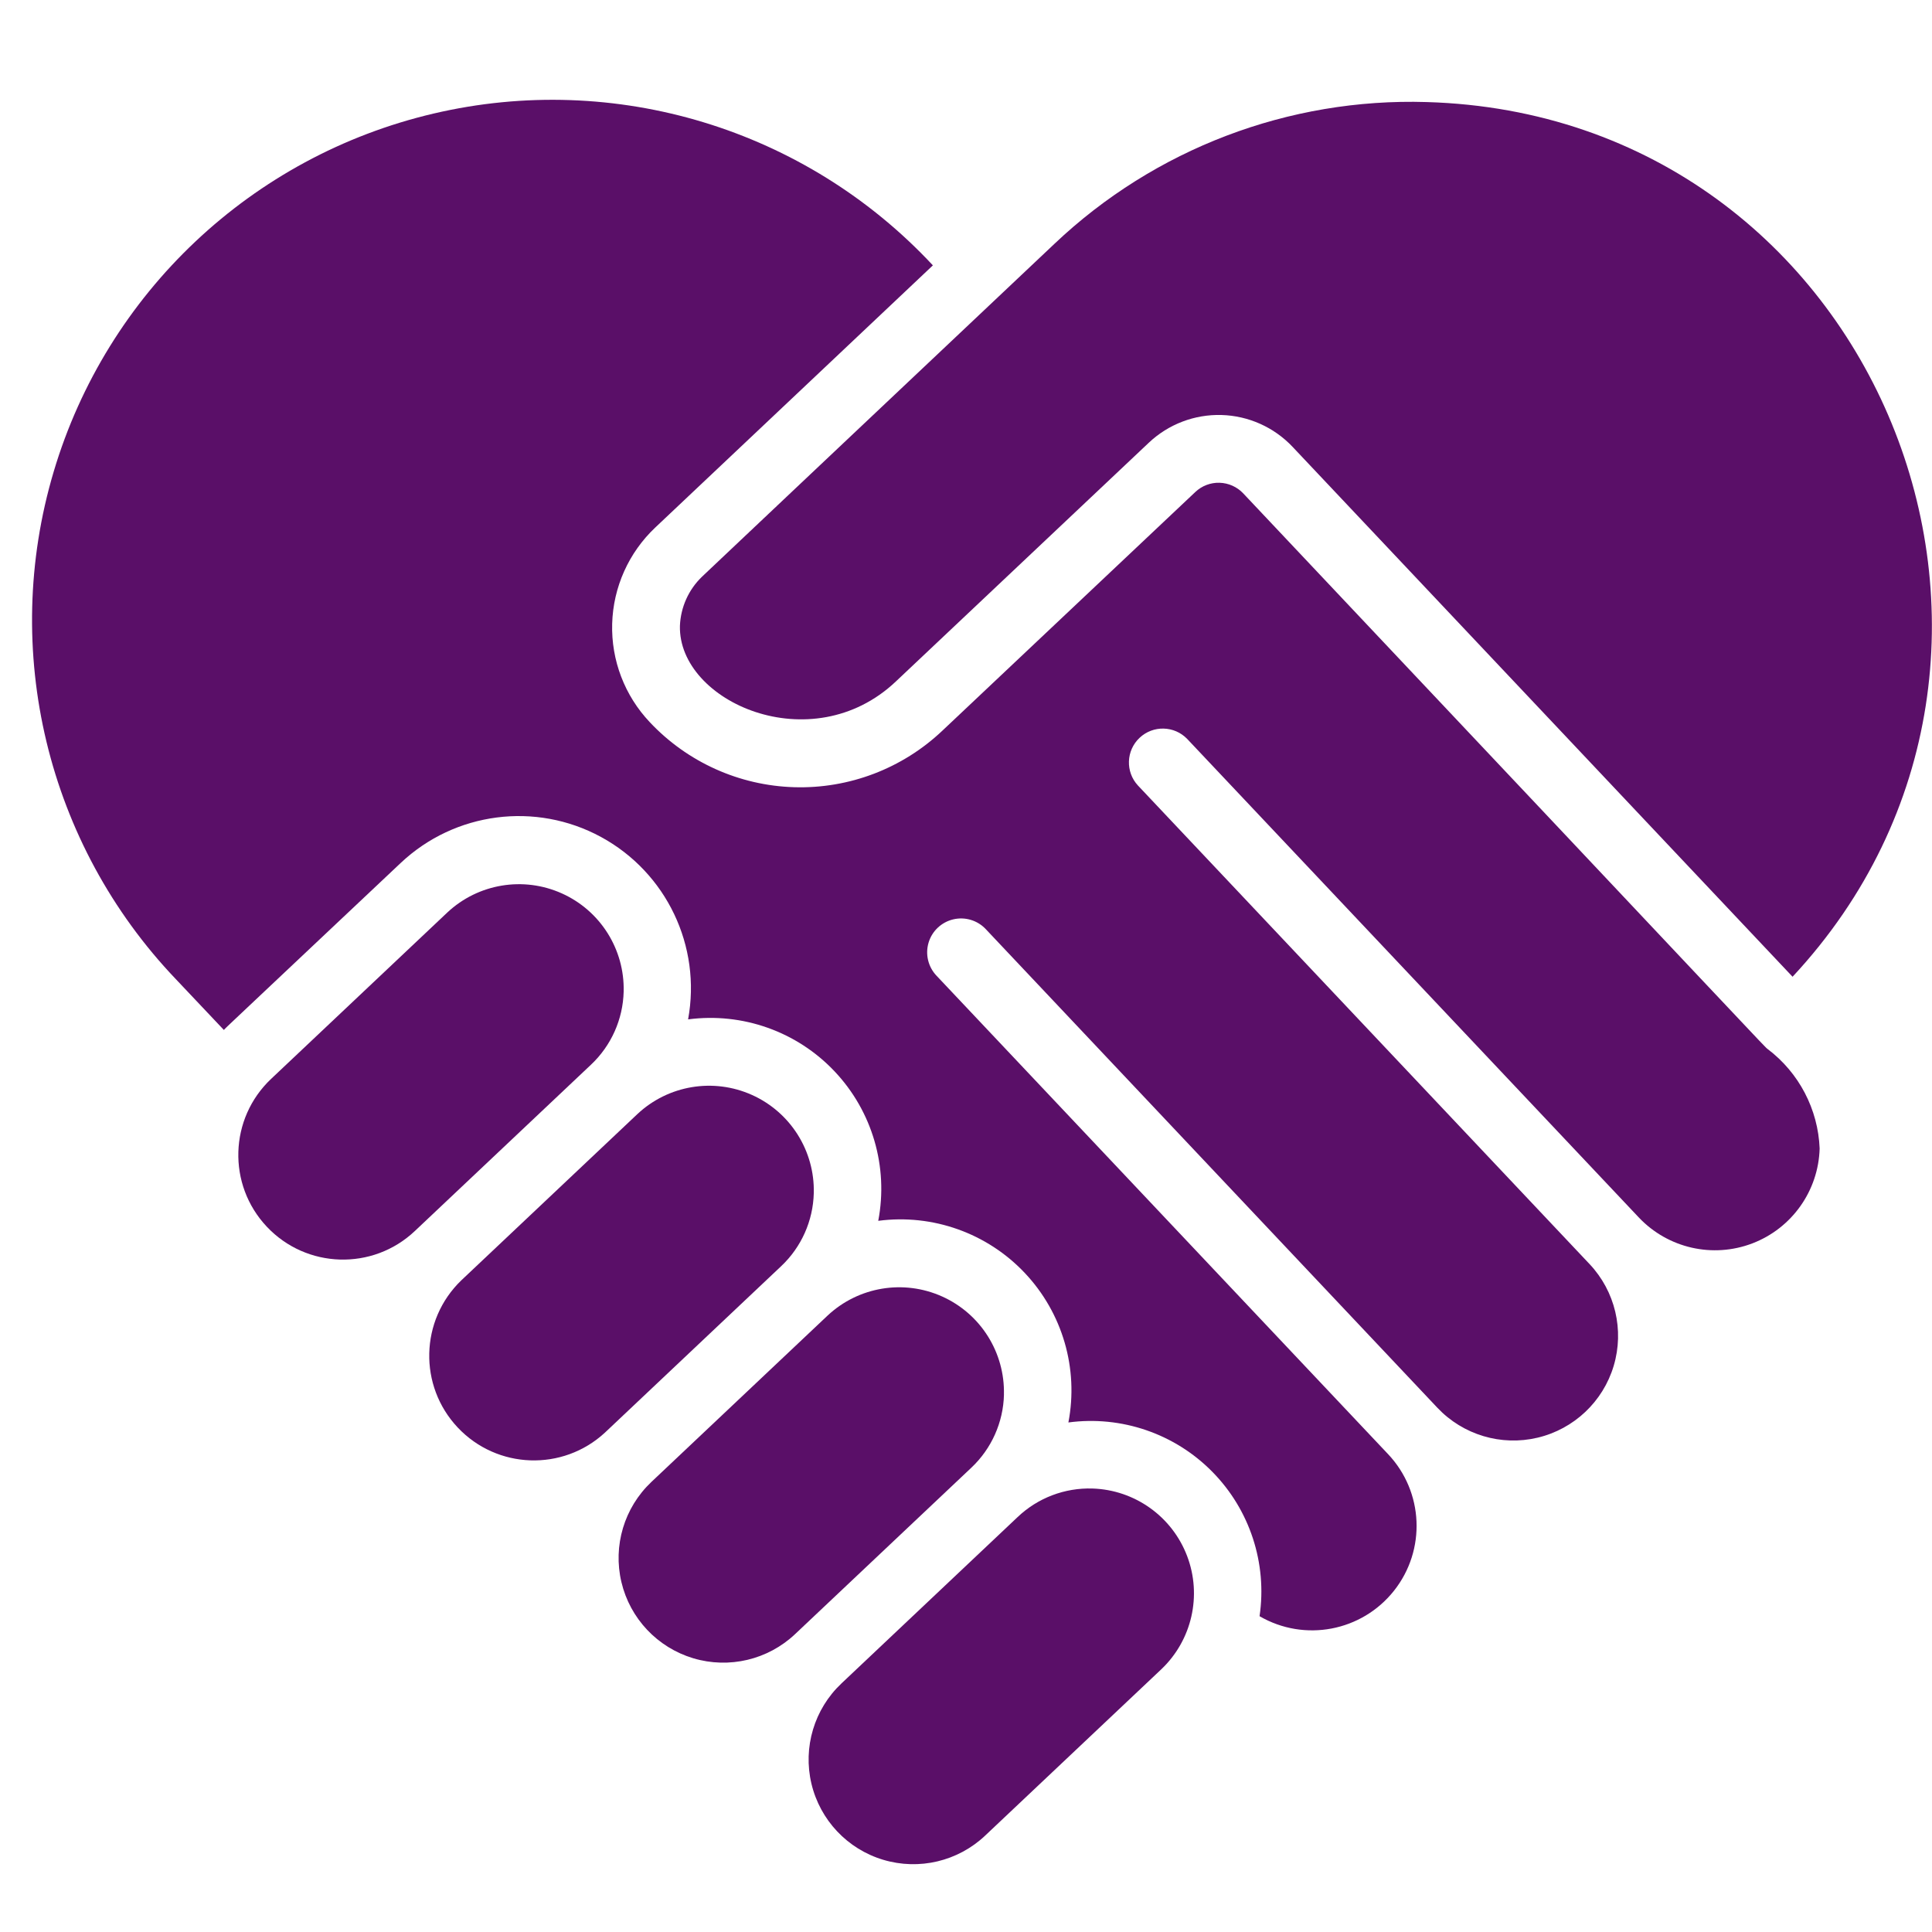
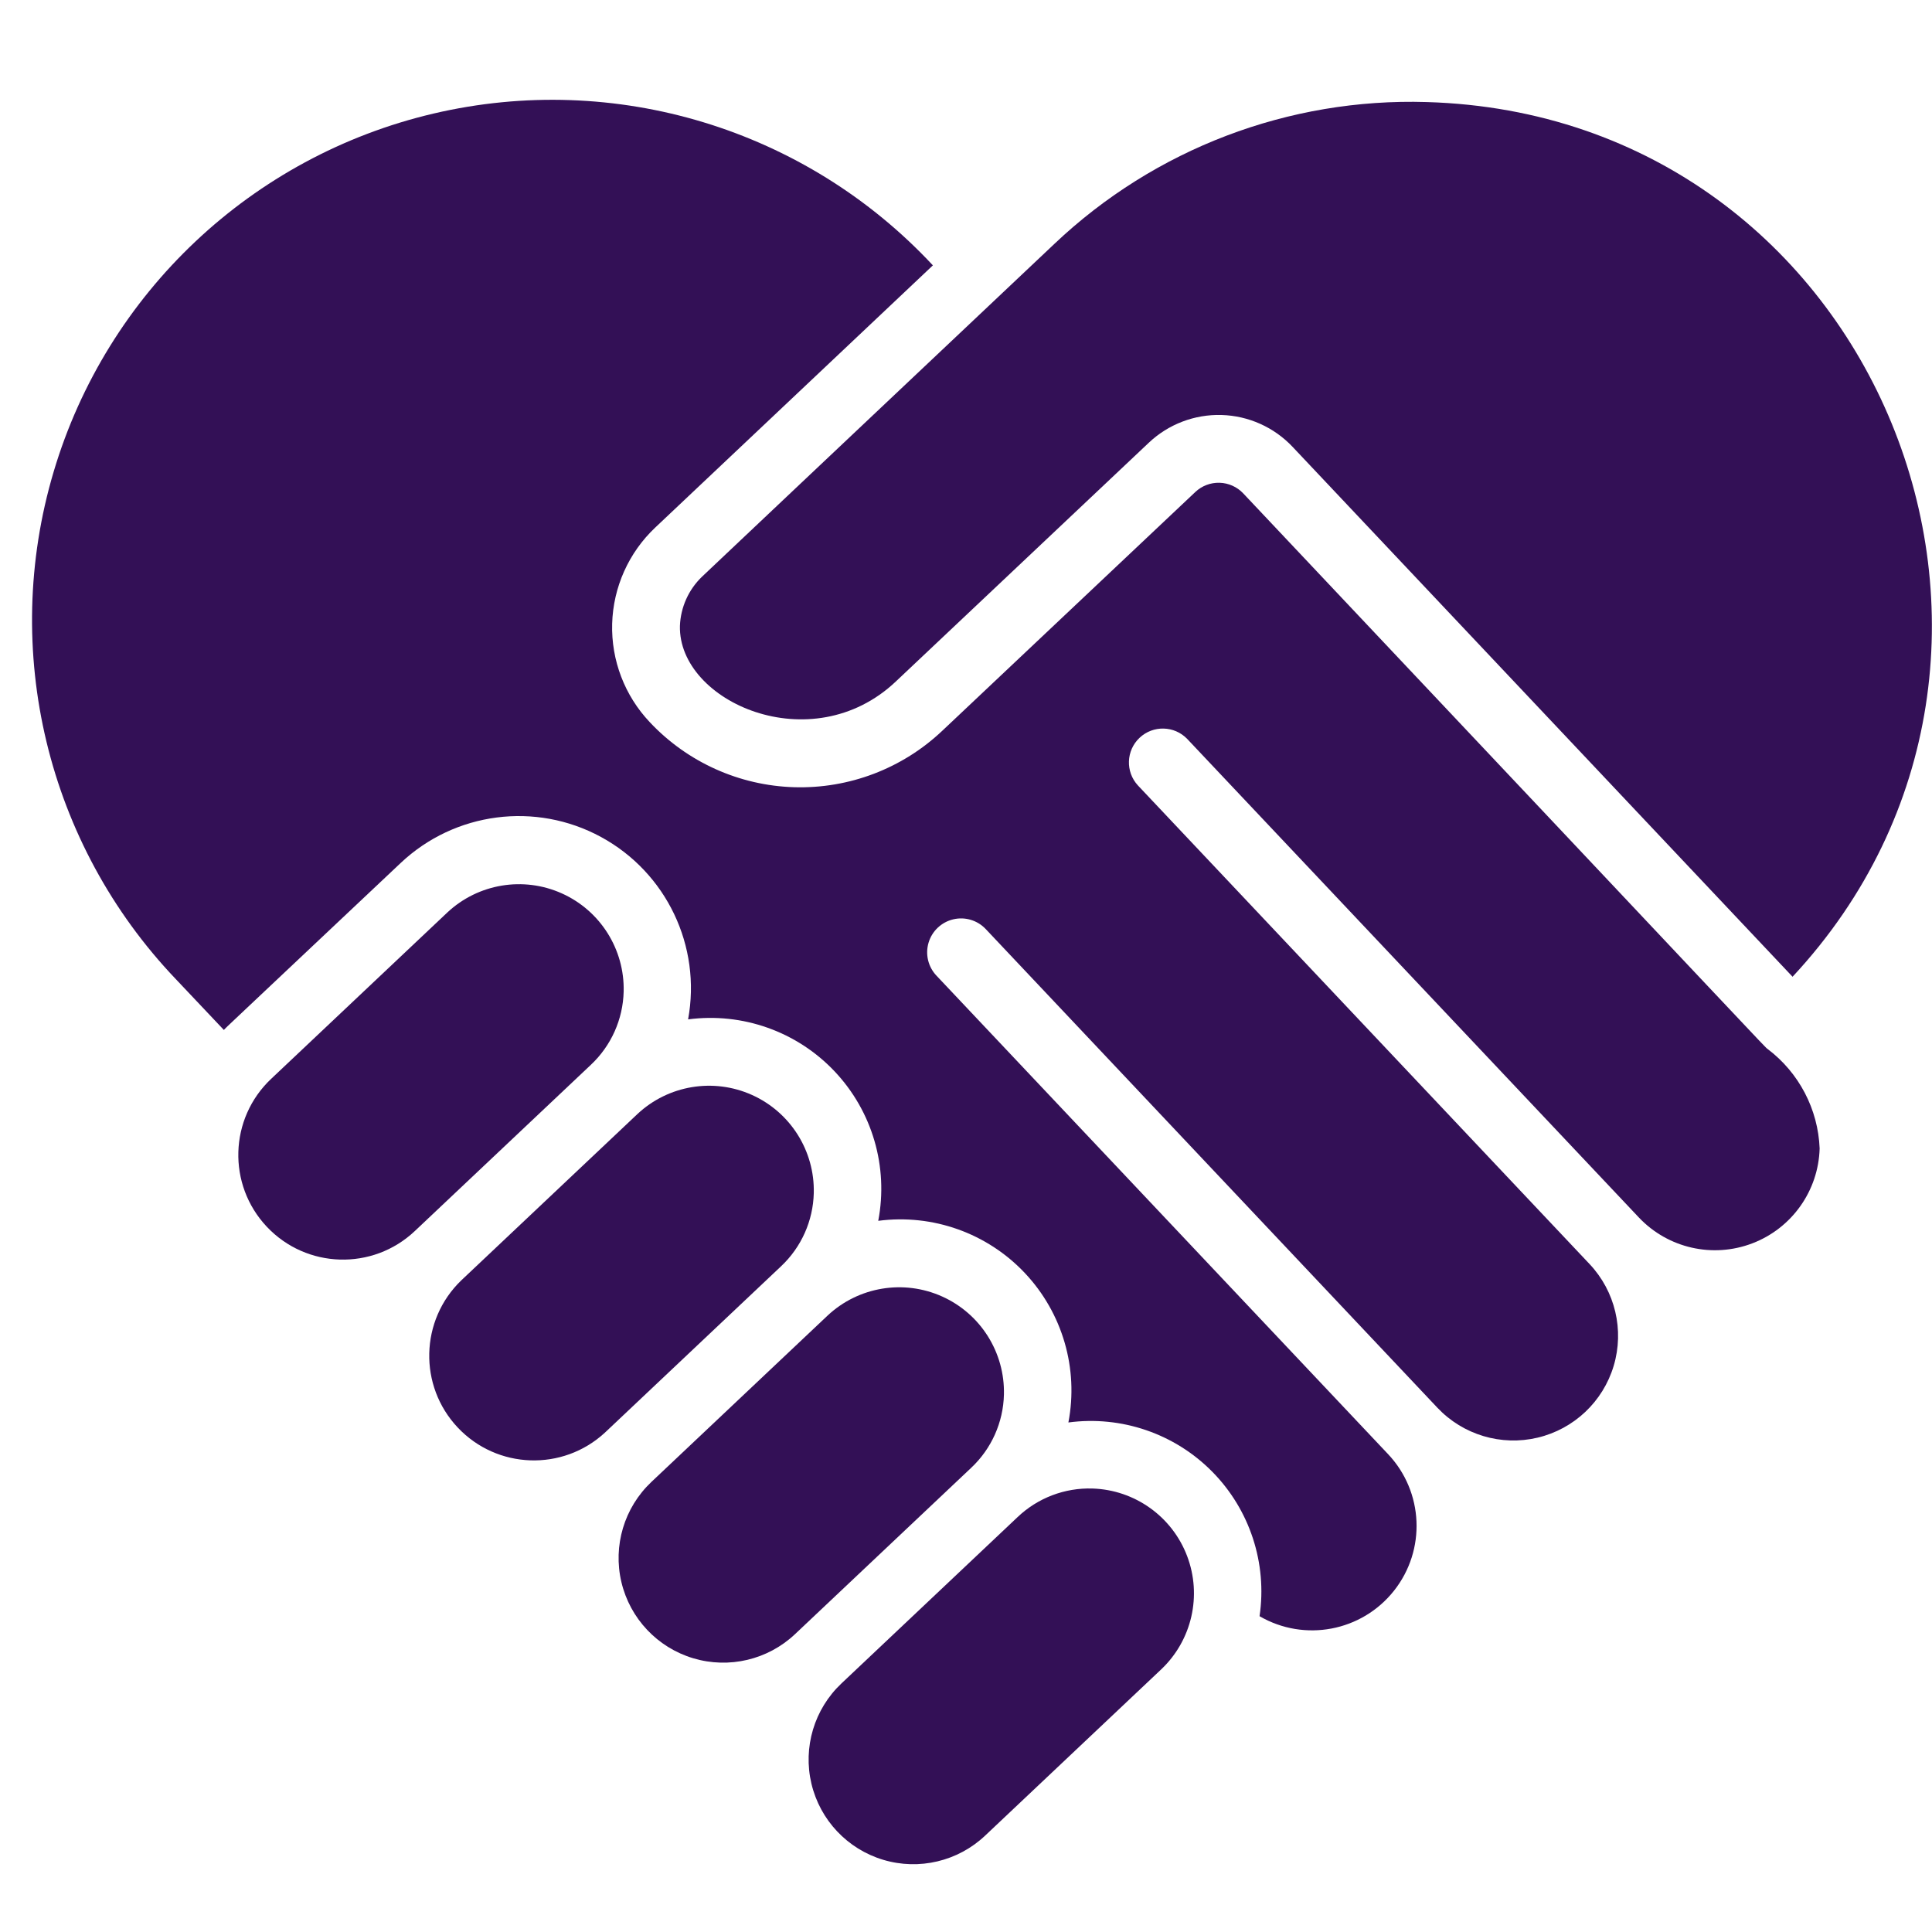
- <svg xmlns="http://www.w3.org/2000/svg" version="1.1" width="512" height="512" x="0" y="0" viewBox="0 0 57 53" style="enable-background:new 0 0 512 512" xml:space="preserve" class="">
-   <g>
-     <g id="002---Give-Women's-Rights">
-       <path id="Shape" d="m18.4 27.254c.031-1.245-.688-2.386-1.824-2.896-1.136-.51-2.466-.289-3.376.561l-5.2 4.91c-1.24 1.17-1.298 3.124-.127 4.364 1.17 1.24 3.124 1.298 4.364.128l5.2-4.91c.596-.562.943-1.338.963-2.157z" fill="#5a0f68" data-original="#000000" style="" />
-       <path id="Shape" d="m42.092 1.011c-4.071-.125-8.024 1.38-10.981 4.181-21.991 20.766-.719.68-10.4 9.823-.396.381-.629.9-.651 1.449-.056 2.24 3.884 3.993 6.369 1.643l7.465-7.046c.579-.546 1.35-.84 2.146-.817.795.023 1.549.361 2.095.939l14.751 15.634c8.87-9.517 2.524-25.417-10.794-25.806z" fill="#5a0f68" data-original="#000000" style="" />
-       <path id="Shape" d="m29.619 39.146c.031-1.245-.688-2.386-1.824-2.896-1.136-.51-2.466-.289-3.376.561l-5.2 4.91c-.802.757-1.14 1.884-.885 2.957.254 1.073 1.062 1.929 2.119 2.246 1.057.316 2.202.045 3.004-.712l5.2-4.91c.596-.561.943-1.338.963-2.156z" fill="#5a0f68" data-original="#000000" style="" />
-       <path id="Shape" d="m52.151 28.949c-.1-.071.211.228-15.472-16.393-.182-.193-.434-.305-.699-.313s-.523.091-.715.273l-7.465 7.044c-1.176 1.113-2.747 1.713-4.366 1.665-1.619-.047-3.152-.737-4.262-1.917-.742-.783-1.142-1.828-1.111-2.906.03-1.078.488-2.099 1.272-2.839l8.19-7.734c-3.753-4.027-9.375-5.736-14.734-4.478-5.359 1.257-9.635 5.288-11.205 10.564-1.571 5.276-.196 10.989 3.603 14.972l1.418 1.5c.088-.1.009-.011 5.216-4.926 1.598-1.507 3.983-1.816 5.912-.767 1.929 1.05 2.965 3.22 2.568 5.381 1.605-.212 3.214.359 4.325 1.537 1.111 1.177 1.589 2.817 1.285 4.406 1.606-.211 3.215.363 4.326 1.541 1.111 1.178 1.589 2.818 1.284 4.408 1.564-.209 3.136.329 4.244 1.453 1.108 1.123 1.625 2.702 1.396 4.263 1.325.77 3.014.45 3.966-.751.952-1.201.877-2.919-.176-4.032l-13.324-14.117c-.245-.26-.333-.631-.231-.973.102-.342.38-.604.728-.686s.713.027.958.287l13.324 14.121c.757.802 1.885 1.139 2.958.884 1.073-.255 1.929-1.063 2.245-2.119.316-1.057.044-2.202-.713-3.004l-13.325-14.12c-.371-.403-.349-1.029.05-1.405.398-.376 1.025-.361 1.405.033l13.326 14.12c.859.907 2.18 1.208 3.347.763 1.167-.446 1.951-1.551 1.986-2.8-.046-1.158-.609-2.235-1.534-2.934z" fill="#5a0f68" data-original="#000000" style="" />
-       <path id="Shape" d="m32.233 41.916c-.819-.026-1.614.276-2.208.84l-5.2 4.911c-.802.757-1.14 1.885-.885 2.958.255 1.073 1.062 1.929 2.119 2.245 1.057.316 2.202.045 3.004-.712l5.2-4.91c.904-.859 1.204-2.177.76-3.342-.444-1.165-1.544-1.95-2.79-1.99z" fill="#5a0f68" data-original="#000000" style="" />
-       <path id="Shape" d="m24.009 33.2c.031-1.245-.688-2.386-1.824-2.896-1.136-.51-2.466-.289-3.376.561l-5.2 4.91c-1.219 1.175-1.265 3.111-.103 4.343 1.162 1.231 3.098 1.298 4.341.149l5.2-4.911c.596-.562.942-1.338.962-2.156z" fill="#5a0f68" data-original="#000000" style="" />
-     </g>
-   </g>
+ <svg xmlns="http://www.w3.org/2000/svg" width="512" height="512" viewBox="0 0 512 512" fill="none">
+   <path d="M165.277 262.773C165.552 251.594 159.095 241.341 148.894 236.76C138.693 232.18 126.74 234.166 118.568 241.799L71.859 285.903C60.717 296.412 60.204 313.964 70.714 325.107C81.224 336.249 98.776 336.761 109.918 326.252L156.627 282.148C161.98 277.103 165.095 270.127 165.277 262.773Z" fill="#331056" />
+   <path d="M378.089 27.046C341.52 25.925 306.016 39.443 279.453 64.602C81.92 251.132 272.995 70.71 186.036 152.836C182.478 156.256 180.382 160.921 180.188 165.852C179.685 185.973 215.076 201.719 237.397 180.61L304.451 117.32C309.648 112.413 316.581 109.772 323.725 109.978C330.87 110.183 337.64 113.219 342.546 118.416L475.046 258.847C554.72 173.361 497.718 30.541 378.089 27.046Z" fill="#331056" />
+   <path d="M266.051 369.592C266.327 358.413 259.869 348.16 249.668 343.58C239.468 338.999 227.514 340.985 219.343 348.618L172.634 392.722C165.428 399.52 162.396 409.647 164.681 419.287C166.965 428.927 174.219 436.616 183.71 439.457C193.201 442.298 203.486 439.861 210.693 433.062L257.401 388.958C262.757 383.918 265.872 376.944 266.051 369.592Z" fill="#331056" />
+   <path d="M468.444 277.998C467.546 277.36 470.339 280.046 329.467 130.749C327.831 129.016 325.573 128.005 323.191 127.938C320.809 127.87 318.498 128.752 316.766 130.389L249.712 193.662C239.146 203.662 225.034 209.045 210.492 208.62C195.95 208.195 182.175 201.998 172.211 191.398C165.549 184.369 161.957 174.977 162.229 165.296C162.5 155.615 166.612 146.439 173.658 139.794L247.224 70.323C213.512 34.153 163.012 18.804 114.874 30.098C66.736 41.392 28.332 77.599 14.225 124.989C0.118 172.378 12.468 223.694 46.592 259.476L59.329 272.95C60.119 272.052 59.41 272.851 106.181 228.702C120.533 215.166 141.959 212.388 159.288 221.817C176.617 231.246 185.923 250.745 182.353 270.147C196.768 268.24 211.222 273.375 221.203 283.949C231.185 294.523 235.478 309.249 232.744 323.53C247.166 321.639 261.619 326.787 271.598 337.369C281.577 347.951 285.869 362.681 283.136 376.967C297.187 375.094 311.303 379.926 321.259 390.016C331.215 400.107 335.858 414.285 333.797 428.31C345.697 435.227 360.87 432.354 369.418 421.567C377.966 410.779 377.294 395.351 367.84 385.347L248.158 258.542C245.955 256.207 245.165 252.875 246.085 249.8C247.005 246.724 249.496 244.374 252.62 243.633C255.743 242.893 259.024 243.874 261.228 246.209L380.91 373.05C387.712 380.255 397.84 383.283 407.48 380.995C417.12 378.707 424.807 371.45 427.646 361.957C430.484 352.464 428.043 342.178 421.241 334.974L301.55 208.141C298.219 204.522 298.419 198.898 301.997 195.524C305.575 192.15 311.202 192.28 314.619 195.818L434.32 322.65C442.034 330.801 453.898 333.504 464.382 329.499C474.866 325.495 481.907 315.571 482.223 304.353C481.809 293.947 476.752 284.276 468.444 277.998Z" fill="#331056" />
+   <path d="M289.531 394.474C282.178 394.239 275.036 396.956 269.698 402.019L222.989 446.132C215.783 452.932 212.752 463.06 215.038 472.7C217.324 482.341 224.58 490.03 234.072 492.871C243.564 495.711 253.85 493.272 261.057 486.472L307.765 442.368C315.885 434.654 318.576 422.818 314.592 412.351C310.607 401.884 300.725 394.835 289.531 394.474Z" fill="#331056" />
+   <path d="M215.659 316.182C215.935 305.004 209.477 294.751 199.276 290.17C189.075 285.59 177.122 287.575 168.95 295.208L122.242 339.312C111.293 349.863 110.879 367.261 121.313 378.32C131.747 389.38 149.14 389.978 160.309 379.661L207.018 335.549C212.367 330.505 215.478 323.532 215.659 316.182Z" fill="#331056" />
</svg>
